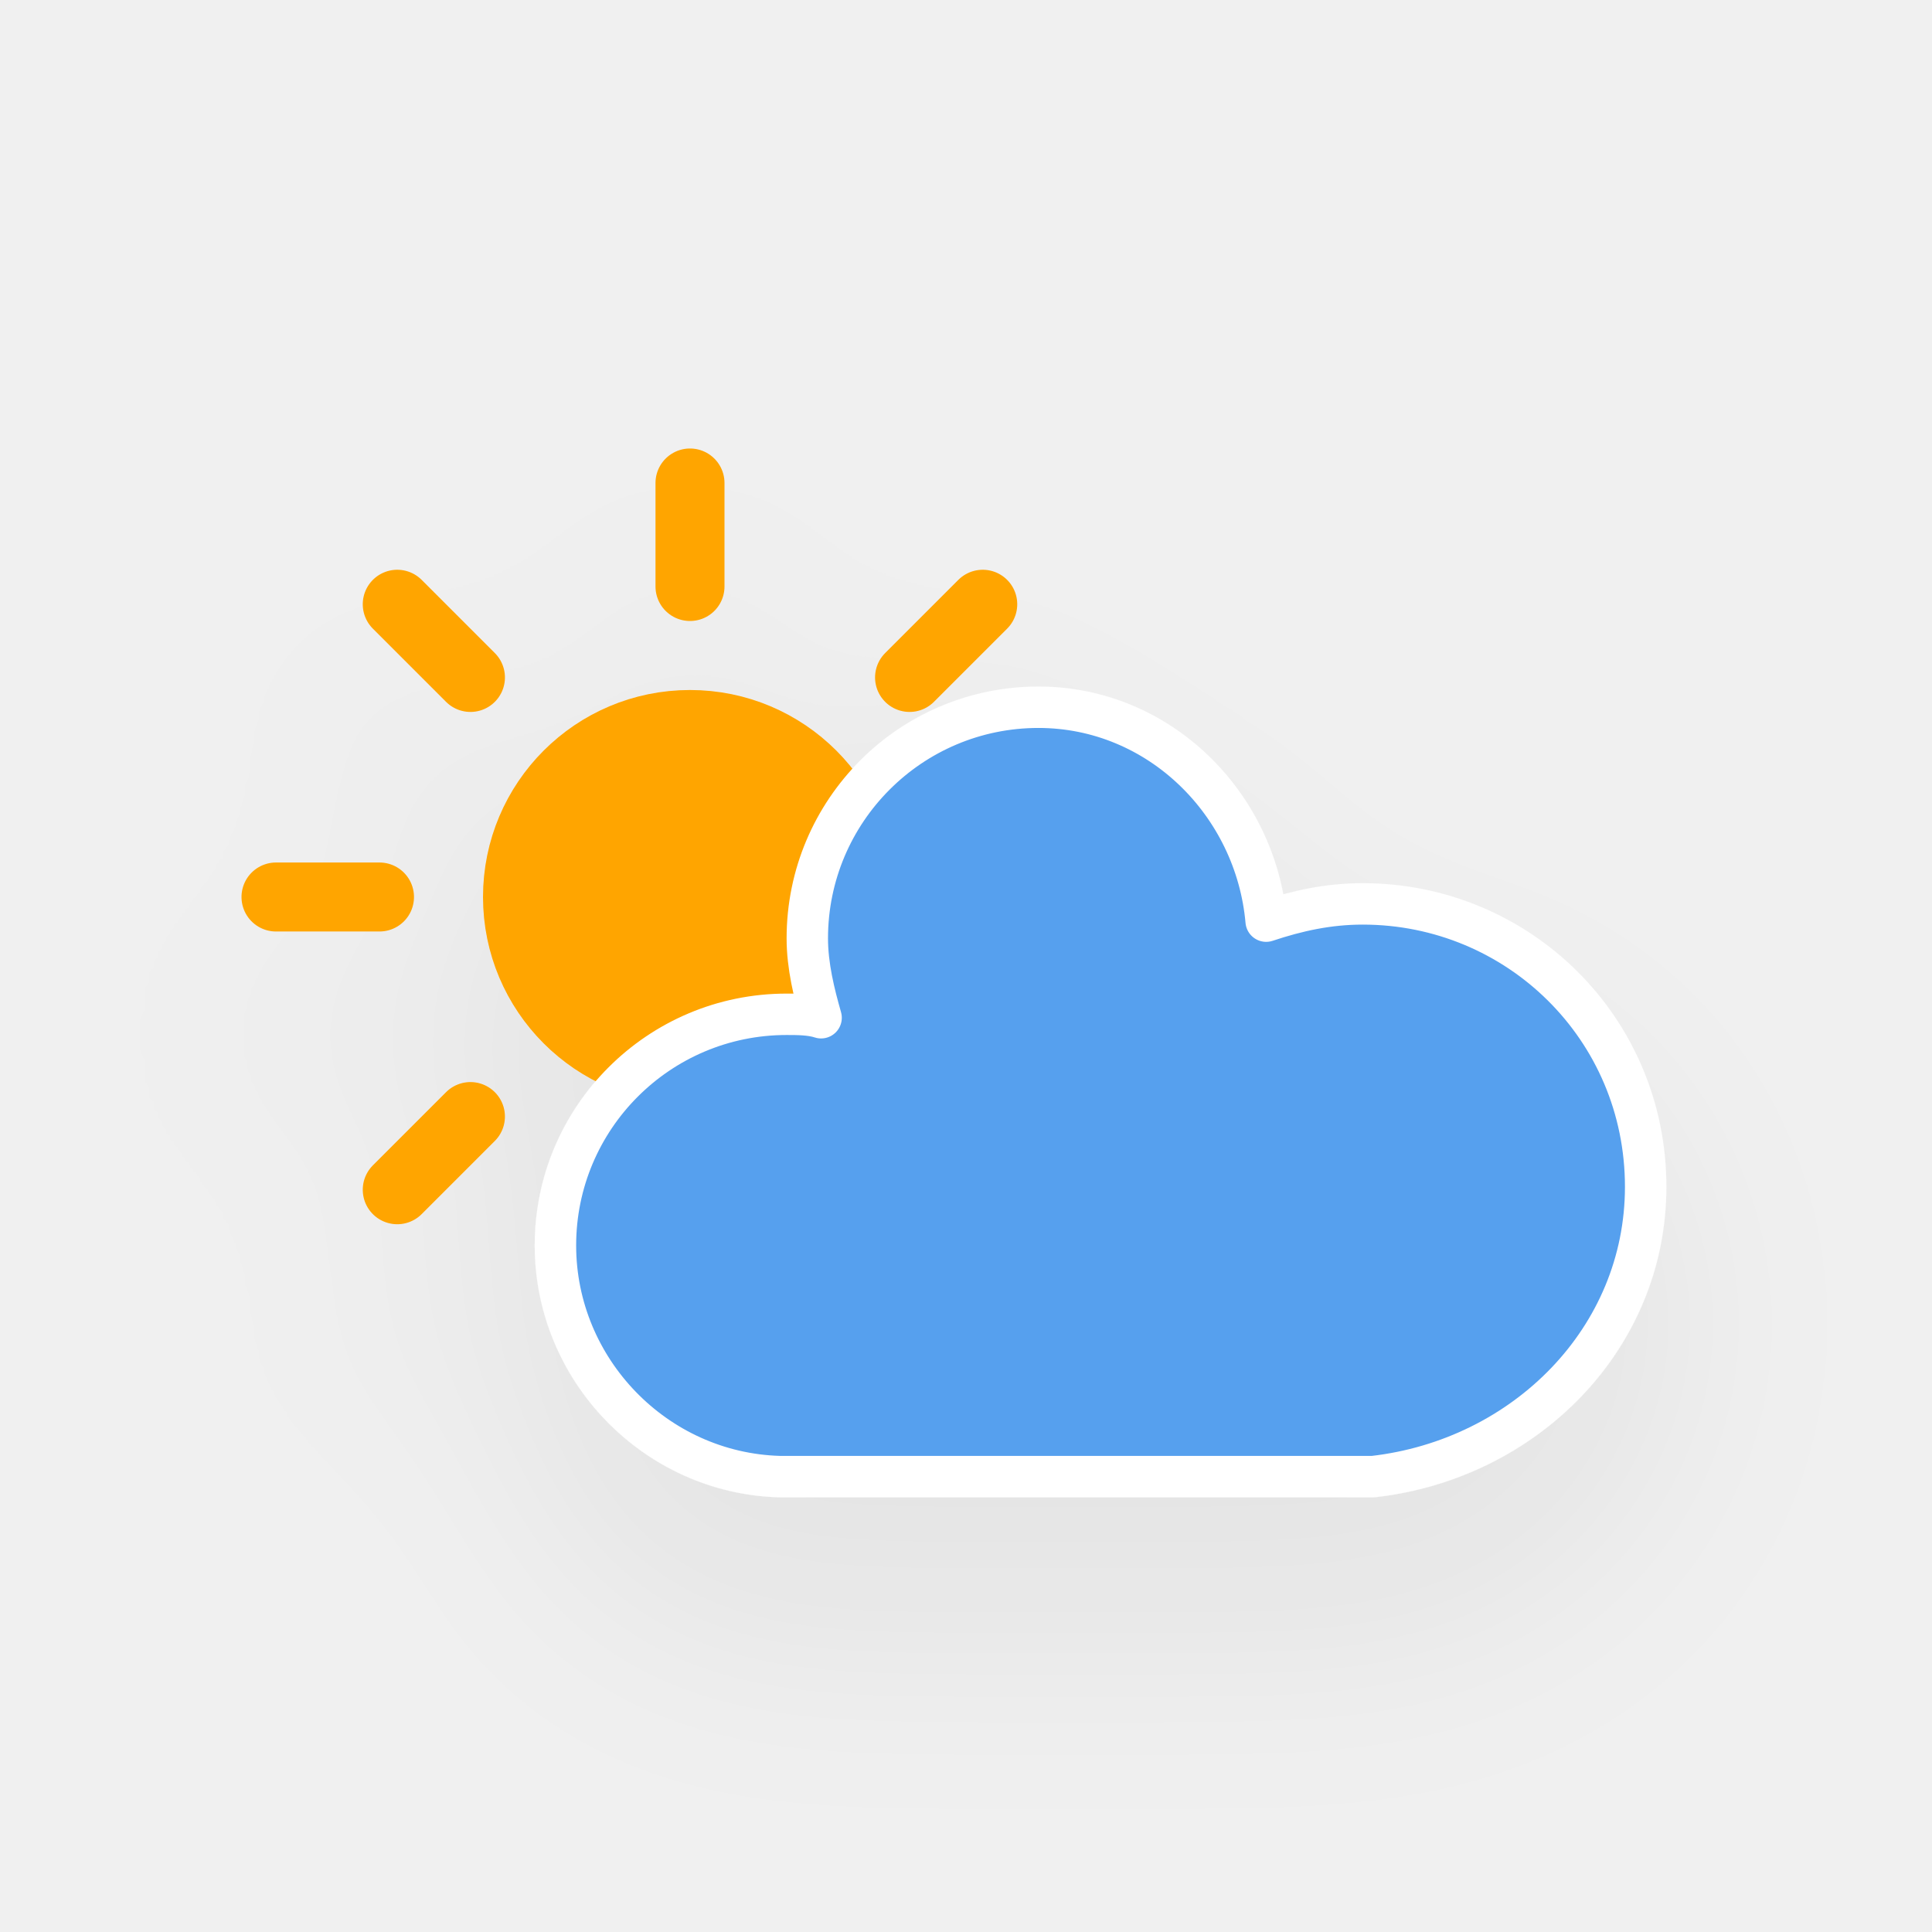
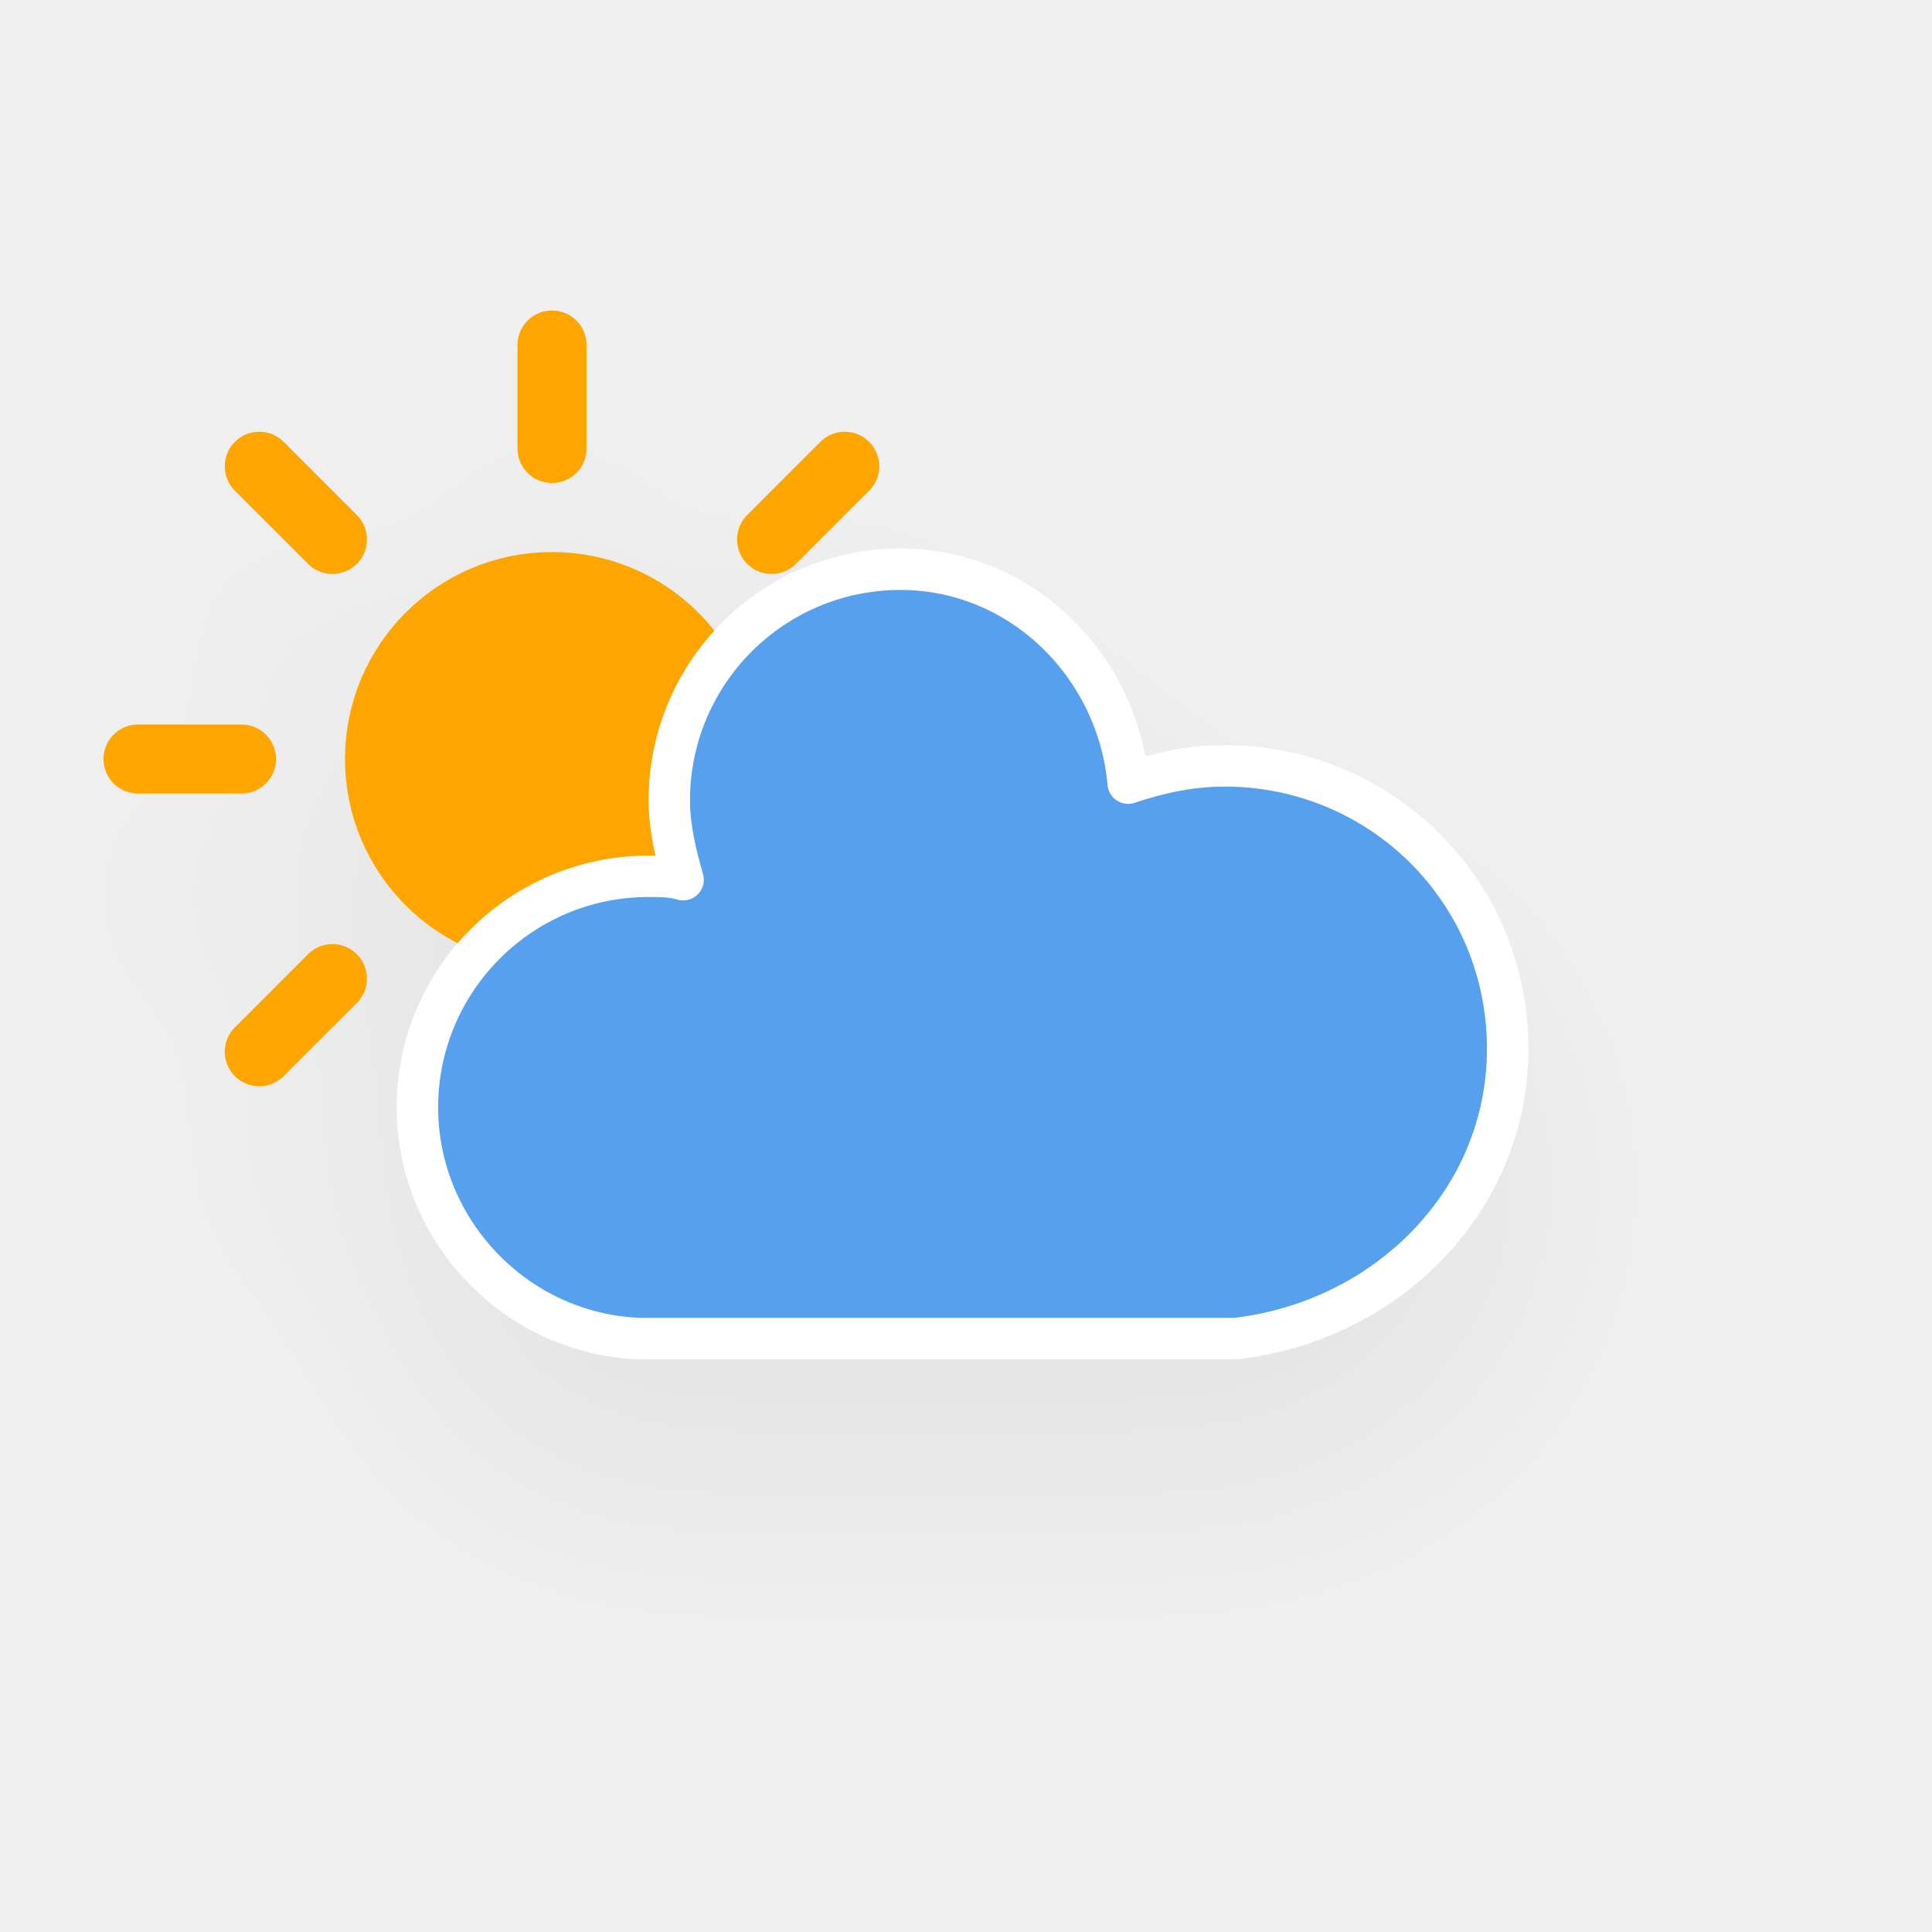
<svg xmlns="http://www.w3.org/2000/svg" width="56" height="56" version="1.1">
  <defs>
    <filter id="blur" x="-.207" y="-.285" width="1.403" height="1.694">
      <feGaussianBlur in="SourceAlpha" stdDeviation="3" />
      <feOffset dx="0" dy="4" result="offsetblur" />
      <feComponentTransfer>
        <feFuncA slope="0.05" type="linear" />
      </feComponentTransfer>
      <feMerge>
        <feMergeNode />
        <feMergeNode in="SourceGraphic" />
      </feMerge>
    </filter>
    <style type="text/css">
/*
** CLOUDS
*/
@keyframes am-weather-cloud-2 {
  0% {
    -webkit-transform: translate(0px,0px);
       -moz-transform: translate(0px,0px);
        -ms-transform: translate(0px,0px);
            transform: translate(0px,0px);
  }

  50% {
    -webkit-transform: translate(2px,0px);
       -moz-transform: translate(2px,0px);
        -ms-transform: translate(2px,0px);
            transform: translate(2px,0px);
  }

  100% {
    -webkit-transform: translate(0px,0px);
       -moz-transform: translate(0px,0px);
        -ms-transform: translate(0px,0px);
            transform: translate(0px,0px);
  }
}

.am-weather-cloud-2 {
  -webkit-animation-name: am-weather-cloud-2;
     -moz-animation-name: am-weather-cloud-2;
          animation-name: am-weather-cloud-2;
  -webkit-animation-duration: 3s;
     -moz-animation-duration: 3s;
          animation-duration: 3s;
  -webkit-animation-timing-function: linear;
     -moz-animation-timing-function: linear;
          animation-timing-function: linear;
  -webkit-animation-iteration-count: infinite;
     -moz-animation-iteration-count: infinite;
          animation-iteration-count: infinite;
}

/*
** SUN
*/
@keyframes am-weather-sun {
  0% {
    -webkit-transform: rotate(0deg);
       -moz-transform: rotate(0deg);
        -ms-transform: rotate(0deg);
            transform: rotate(0deg);
  }

  100% {
    -webkit-transform: rotate(360deg);
       -moz-transform: rotate(360deg);
        -ms-transform: rotate(360deg);
            transform: rotate(360deg);
  }
}

.am-weather-sun {
  -webkit-animation-name: am-weather-sun;
     -moz-animation-name: am-weather-sun;
      -ms-animation-name: am-weather-sun;
          animation-name: am-weather-sun;
  -webkit-animation-duration: 9s;
     -moz-animation-duration: 9s;
      -ms-animation-duration: 9s;
          animation-duration: 9s;
  -webkit-animation-timing-function: linear;
     -moz-animation-timing-function: linear;
      -ms-animation-timing-function: linear;
          animation-timing-function: linear;
  -webkit-animation-iteration-count: infinite;
     -moz-animation-iteration-count: infinite;
      -ms-animation-iteration-count: infinite;
          animation-iteration-count: infinite;
}

@keyframes am-weather-sun-shiny {
  0% {
    stroke-dasharray: 3px 10px;
    stroke-dashoffset: 0px;
  }

  50% {
    stroke-dasharray: 0.1px 10px;
    stroke-dashoffset: -1px;
  }

  100% {
    stroke-dasharray: 3px 10px;
    stroke-dashoffset: 0px;
  }
}

.am-weather-sun-shiny line {
  -webkit-animation-name: am-weather-sun-shiny;
     -moz-animation-name: am-weather-sun-shiny;
      -ms-animation-name: am-weather-sun-shiny;
          animation-name: am-weather-sun-shiny;
  -webkit-animation-duration: 2s;
     -moz-animation-duration: 2s;
      -ms-animation-duration: 2s;
          animation-duration: 2s;
  -webkit-animation-timing-function: linear;
     -moz-animation-timing-function: linear;
      -ms-animation-timing-function: linear;
          animation-timing-function: linear;
  -webkit-animation-iteration-count: infinite;
     -moz-animation-iteration-count: infinite;
      -ms-animation-iteration-count: infinite;
          animation-iteration-count: infinite;
}
        </style>
  </defs>
-   <g filter="url(#blur)">
+   <g transform="translate(-4 -4)" filter="url(#blur)">
    <g transform="translate(20,10)">
      <g transform="translate(0,16)">
-         <g class="am-weather-sun">
-           <line transform="translate(0,9)" y2="3" fill="none" stroke="orange" stroke-linecap="round" stroke-width="2" />
+         <g class="am-weather-sun" style="-moz-animation-duration:9s;-moz-animation-iteration-count:infinite;-moz-animation-name:am-weather-sun;-moz-animation-timing-function:linear;-ms-animation-duration:9s;-ms-animation-iteration-count:infinite;-ms-animation-name:am-weather-sun;-ms-animation-timing-function:linear;-webkit-animation-duration:9s;-webkit-animation-iteration-count:infinite;-webkit-animation-name:am-weather-sun;-webkit-animation-timing-function:linear">
+           <line transform="translate(0,9)" y2="3" fill="none" stroke="#ffa500" stroke-linecap="round" stroke-width="2" />
          <g transform="rotate(45)">
-             <line transform="translate(0,9)" y2="3" fill="none" stroke="orange" stroke-linecap="round" stroke-width="2" />
+             <line transform="translate(0,9)" y2="3" fill="none" stroke="#ffa500" stroke-linecap="round" stroke-width="2" />
          </g>
          <g transform="rotate(90)">
-             <line transform="translate(0,9)" y2="3" fill="none" stroke="orange" stroke-linecap="round" stroke-width="2" />
+             <line transform="translate(0,9)" y2="3" fill="none" stroke="#ffa500" stroke-linecap="round" stroke-width="2" />
          </g>
          <g transform="rotate(135)">
-             <line transform="translate(0,9)" y2="3" fill="none" stroke="orange" stroke-linecap="round" stroke-width="2" />
+             <line transform="translate(0,9)" y2="3" fill="none" stroke="#ffa500" stroke-linecap="round" stroke-width="2" />
          </g>
-           <g transform="rotate(180)">
-             <line transform="translate(0,9)" y2="3" fill="none" stroke="orange" stroke-linecap="round" stroke-width="2" />
+           <g transform="scale(-1)">
+             <line transform="translate(0,9)" y2="3" fill="none" stroke="#ffa500" stroke-linecap="round" stroke-width="2" />
          </g>
          <g transform="rotate(225)">
-             <line transform="translate(0,9)" y2="3" fill="none" stroke="orange" stroke-linecap="round" stroke-width="2" />
+             <line transform="translate(0,9)" y2="3" fill="none" stroke="#ffa500" stroke-linecap="round" stroke-width="2" />
          </g>
-           <g transform="rotate(270)">
-             <line transform="translate(0,9)" y2="3" fill="none" stroke="orange" stroke-linecap="round" stroke-width="2" />
+           <g transform="rotate(-90)">
+             <line transform="translate(0,9)" y2="3" fill="none" stroke="#ffa500" stroke-linecap="round" stroke-width="2" />
          </g>
-           <g transform="rotate(315)">
-             <line transform="translate(0,9)" y2="3" fill="none" stroke="orange" stroke-linecap="round" stroke-width="2" />
+           <g transform="rotate(-45)">
+             <line transform="translate(0,9)" y2="3" fill="none" stroke="#ffa500" stroke-linecap="round" stroke-width="2" />
          </g>
        </g>
-         <circle r="5" fill="orange" stroke="orange" stroke-width="2" />
+         <circle r="5" fill="#ffa500" stroke="#ffa500" stroke-width="2" />
      </g>
-       <g class="am-weather-cloud-2">
-         <path transform="translate(-20,-11)" d="m47.7 35.4c0-4.6-3.7-8.2-8.2-8.2-1 0-1.9 0.2-2.8 0.5-0.3-3.4-3.1-6.2-6.6-6.2-3.7 0-6.7 3-6.7 6.7 0 0.8 0.2 1.6 0.4 2.3-0.3-0.1-0.7-0.1-1-0.1-3.7 0-6.7 3-6.7 6.7 0 3.6 2.9 6.6 6.5 6.7h17.2c4.4-0.5 7.9-4 7.9-8.4z" fill="#57A0EE" stroke="#fff" stroke-linejoin="round" stroke-width="1.2" />
+       <g class="am-weather-cloud-2" style="-moz-animation-duration:3s;-moz-animation-iteration-count:infinite;-moz-animation-name:am-weather-cloud-2;-moz-animation-timing-function:linear;-webkit-animation-duration:3s;-webkit-animation-iteration-count:infinite;-webkit-animation-name:am-weather-cloud-2;-webkit-animation-timing-function:linear">
+         <path transform="translate(-20,-11)" d="m47.7 35.4c0-4.6-3.7-8.2-8.2-8.2-1 0-1.9 0.2-2.8 0.5-0.3-3.4-3.1-6.2-6.6-6.2-3.7 0-6.7 3-6.7 6.7 0 0.8 0.2 1.6 0.4 2.3-0.3-0.1-0.7-0.1-1-0.1-3.7 0-6.7 3-6.7 6.7 0 3.6 2.9 6.6 6.5 6.7h17.2c4.4-0.5 7.9-4 7.9-8.4z" fill="#57a0ee" stroke="#fff" stroke-linejoin="round" stroke-width="1.2" />
      </g>
    </g>
  </g>
</svg>
